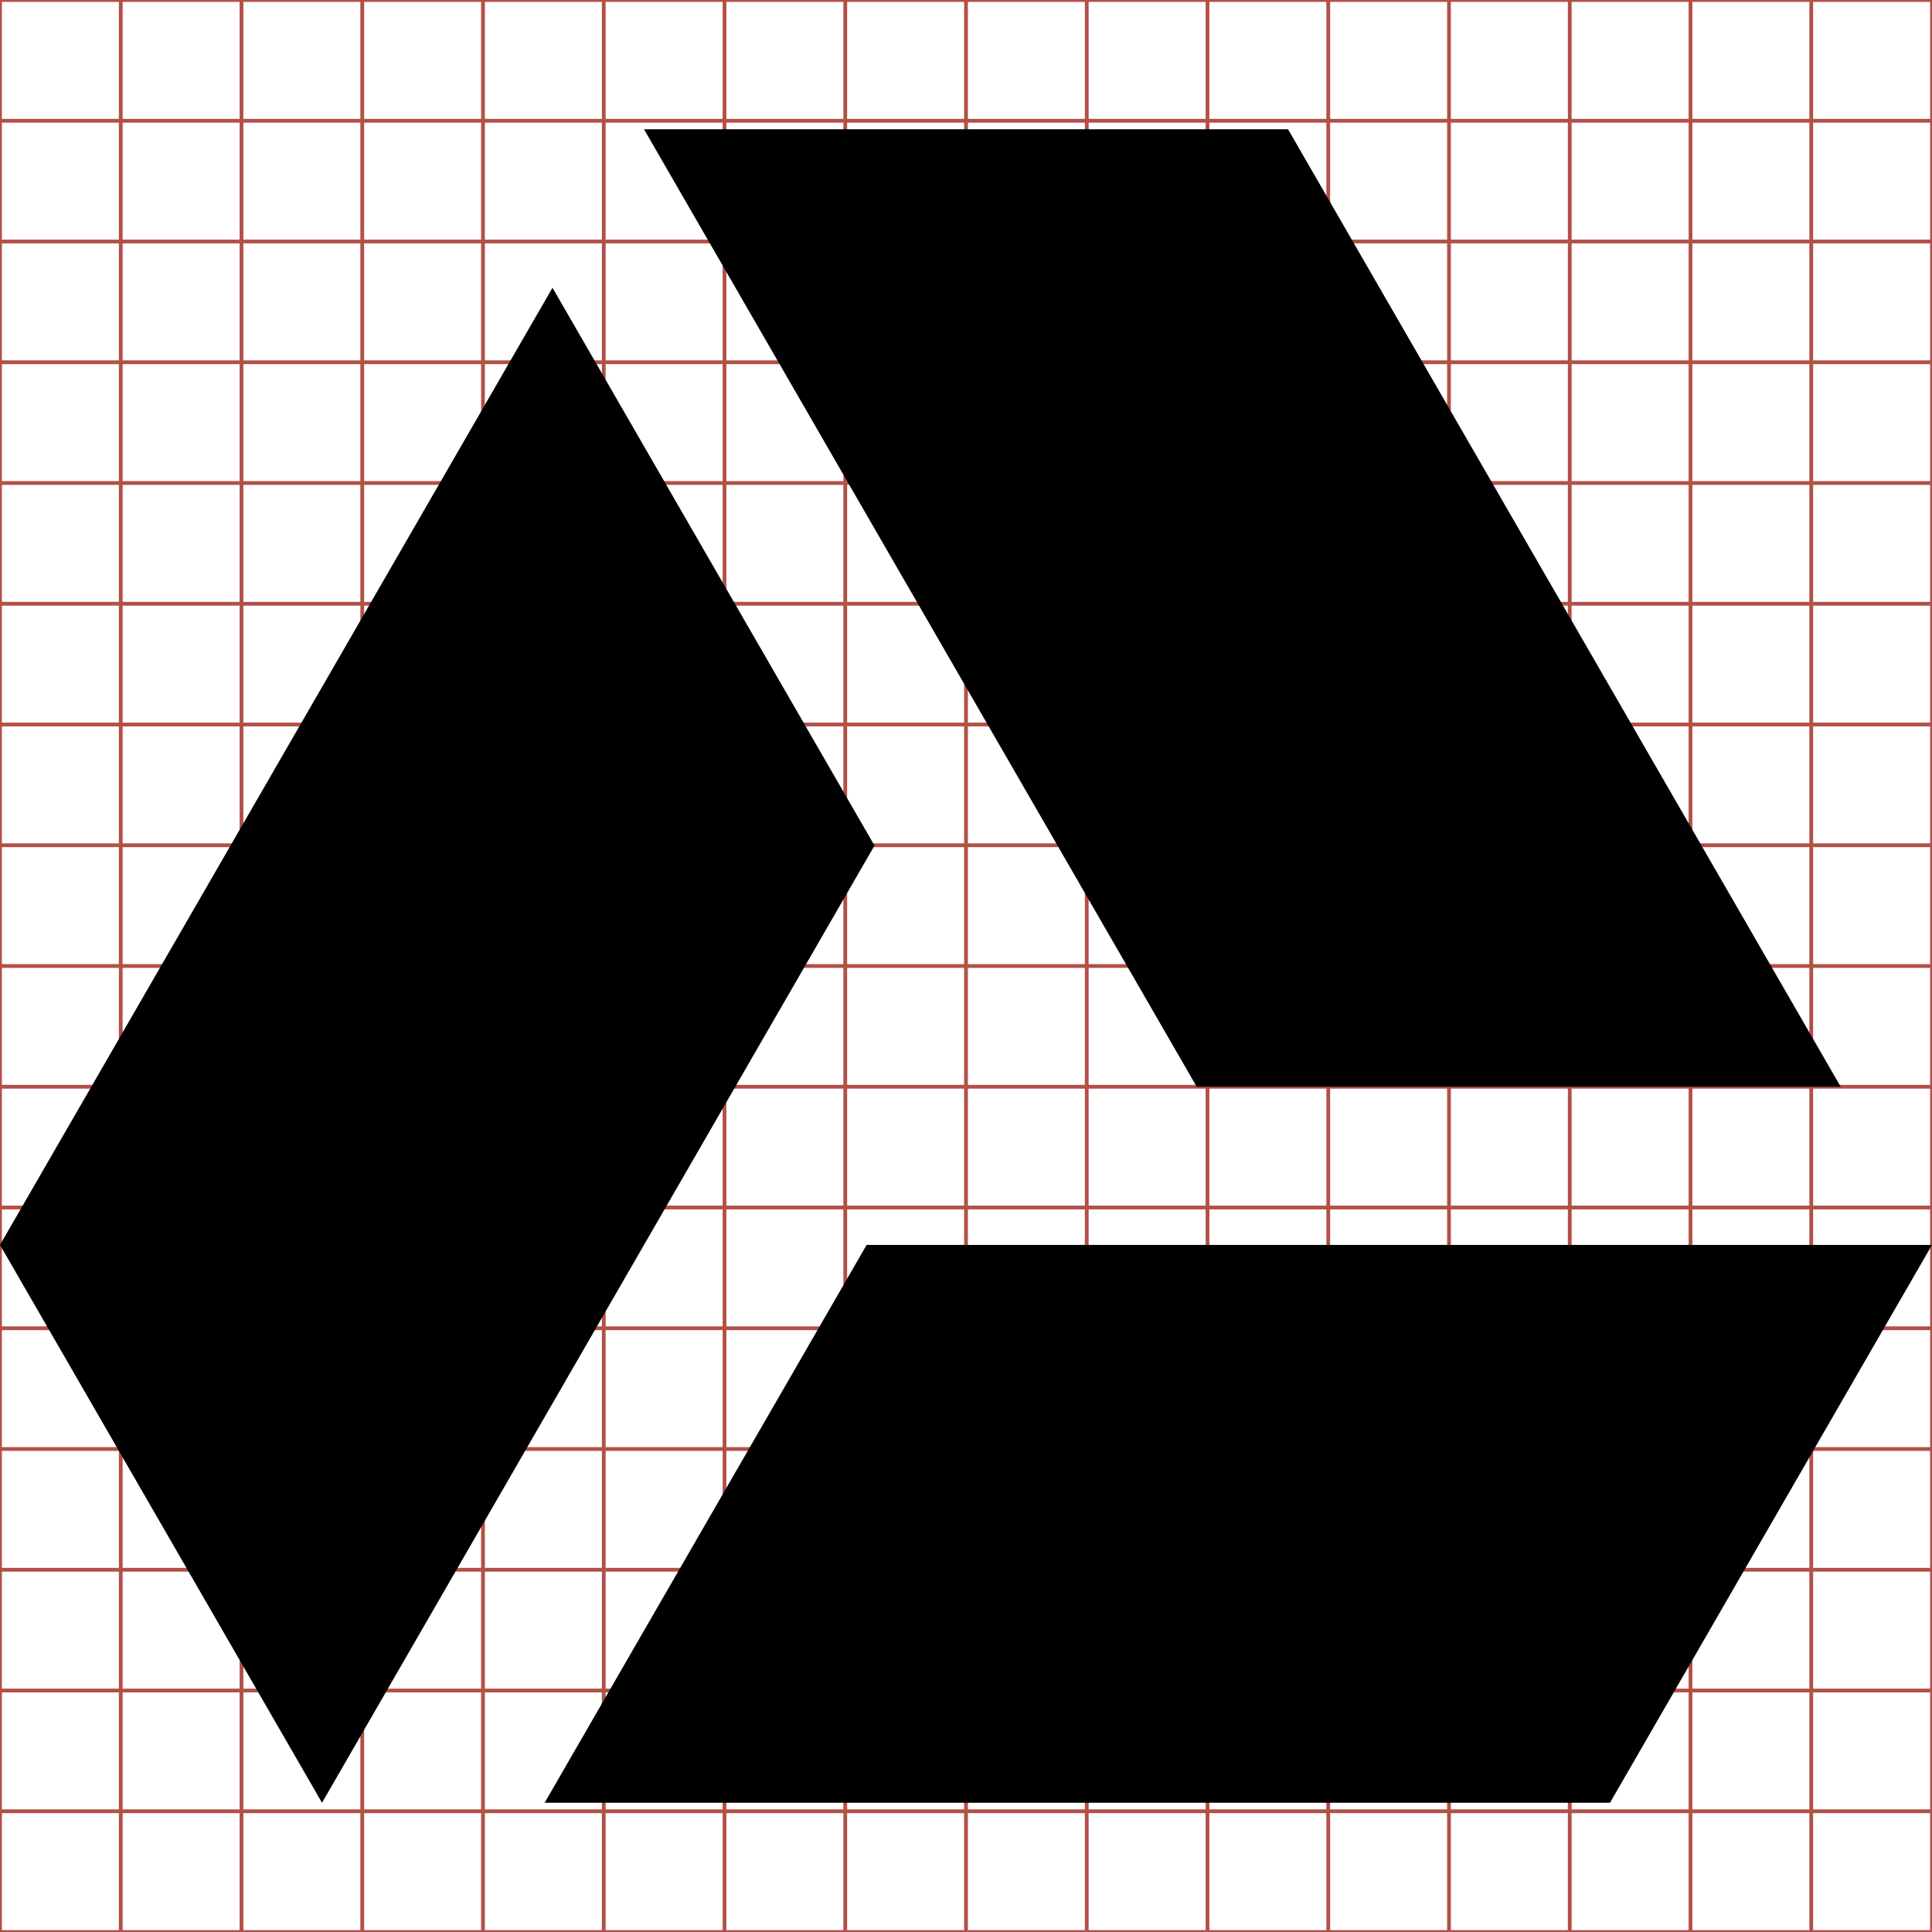
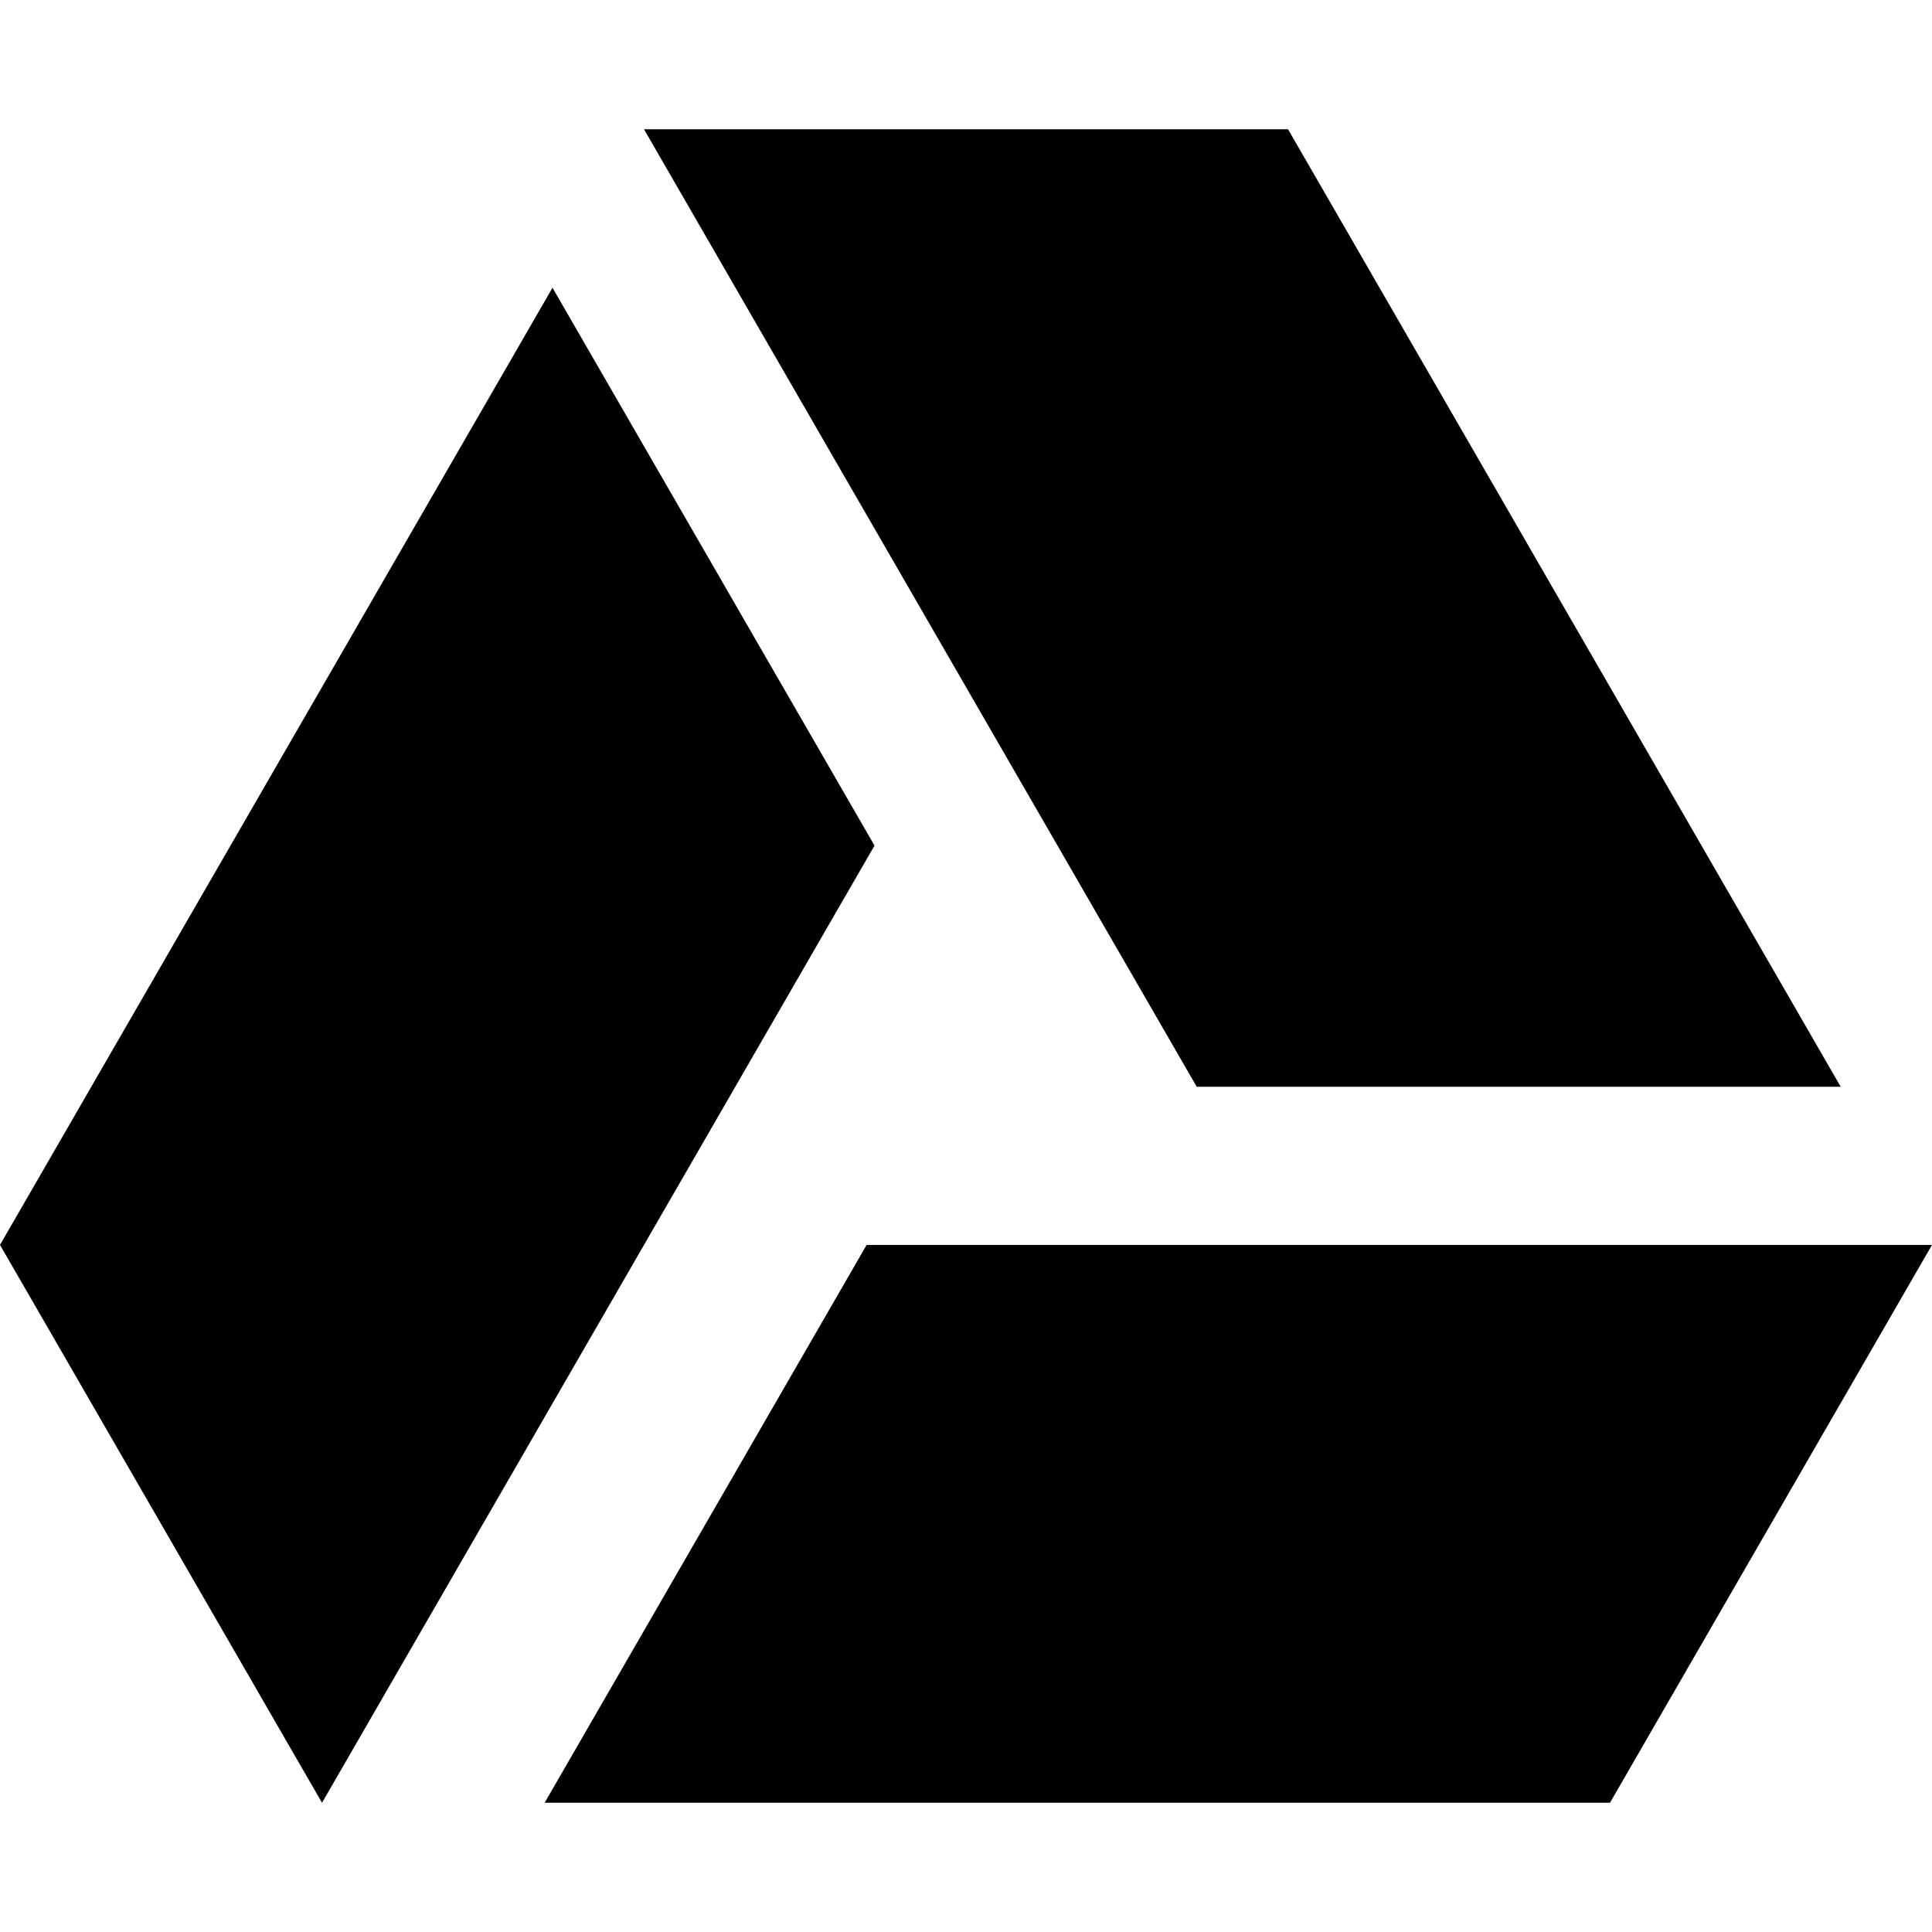
- <svg xmlns="http://www.w3.org/2000/svg" width="512" height="512" viewBox="0 0 512 512" fill="#000000">
-   <g class="svgGrid" id="svgGrid">
-     <line stroke-width="1" stroke="#B35047" x1="32" x2="32" y1="0" y2="512" />
-     <line stroke-width="1" stroke="#B35047" x1="64" x2="64" y1="0" y2="512" />
-     <line stroke-width="1" stroke="#B35047" x1="96" x2="96" y1="0" y2="512" />
-     <line stroke-width="1" stroke="#B35047" x1="128" x2="128" y1="0" y2="512" />
-     <line stroke-width="1" stroke="#B35047" x1="160" x2="160" y1="0" y2="512" />
-     <line stroke-width="1" stroke="#B35047" x1="192" x2="192" y1="0" y2="512" />
-     <line stroke-width="1" stroke="#B35047" x1="224" x2="224" y1="0" y2="512" />
-     <line stroke-width="1" stroke="#B35047" x1="256" x2="256" y1="0" y2="512" />
-     <line stroke-width="1" stroke="#B35047" x1="288" x2="288" y1="0" y2="512" />
-     <line stroke-width="1" stroke="#B35047" x1="320" x2="320" y1="0" y2="512" />
-     <line stroke-width="1" stroke="#B35047" x1="352" x2="352" y1="0" y2="512" />
-     <line stroke-width="1" stroke="#B35047" x1="384" x2="384" y1="0" y2="512" />
-     <line stroke-width="1" stroke="#B35047" x1="416" x2="416" y1="0" y2="512" />
-     <line stroke-width="1" stroke="#B35047" x1="448" x2="448" y1="0" y2="512" />
-     <line stroke-width="1" stroke="#B35047" x1="480" x2="480" y1="0" y2="512" />
-     <line stroke-width="1" stroke="#B35047" x1="0" x2="512" y1="32" y2="32" />
-     <line stroke-width="1" stroke="#B35047" x1="0" x2="512" y1="64" y2="64" />
-     <line stroke-width="1" stroke="#B35047" x1="0" x2="512" y1="96" y2="96" />
-     <line stroke-width="1" stroke="#B35047" x1="0" x2="512" y1="128" y2="128" />
-     <line stroke-width="1" stroke="#B35047" x1="0" x2="512" y1="160" y2="160" />
-     <line stroke-width="1" stroke="#B35047" x1="0" x2="512" y1="192" y2="192" />
-     <line stroke-width="1" stroke="#B35047" x1="0" x2="512" y1="224" y2="224" />
-     <line stroke-width="1" stroke="#B35047" x1="0" x2="512" y1="256" y2="256" />
-     <line stroke-width="1" stroke="#B35047" x1="0" x2="512" y1="288" y2="288" />
-     <line stroke-width="1" stroke="#B35047" x1="0" x2="512" y1="320" y2="320" />
-     <line stroke-width="1" stroke="#B35047" x1="0" x2="512" y1="352" y2="352" />
-     <line stroke-width="1" stroke="#B35047" x1="0" x2="512" y1="384" y2="384" />
-     <line stroke-width="1" stroke="#B35047" x1="0" x2="512" y1="416" y2="416" />
-     <line stroke-width="1" stroke="#B35047" x1="0" x2="512" y1="448" y2="448" />
-     <line stroke-width="1" stroke="#B35047" x1="0" x2="512" y1="480" y2="480" />
-     <rect x="0" y="0" width="512" height="512" fill="none" stroke-width="1" stroke="#B35047" />
-   </g>
-   <path d="M 229.665,329.916L 144.338,477.75L 426.665,477.75L 512.00,329.916 zM 487.806,288.00L 341.339,34.25L 170.665,34.25L 317.143,288.00 zM 146.418,76.257L0.00,329.916L 85.338,477.75L 231.754,224.088 z" />
+ <svg xmlns="http://www.w3.org/2000/svg" width="512" height="512" viewBox="0 0 512 512" fill="#000000">CollaboratorsController<path d="M 229.665,329.916L 144.338,477.75L 426.665,477.75L 512.00,329.916 zM 487.806,288.00L 341.339,34.25L 170.665,34.25L 317.143,288.00 zM 146.418,76.257L0.00,329.916L 85.338,477.75L 231.754,224.088 z" />
</svg>
